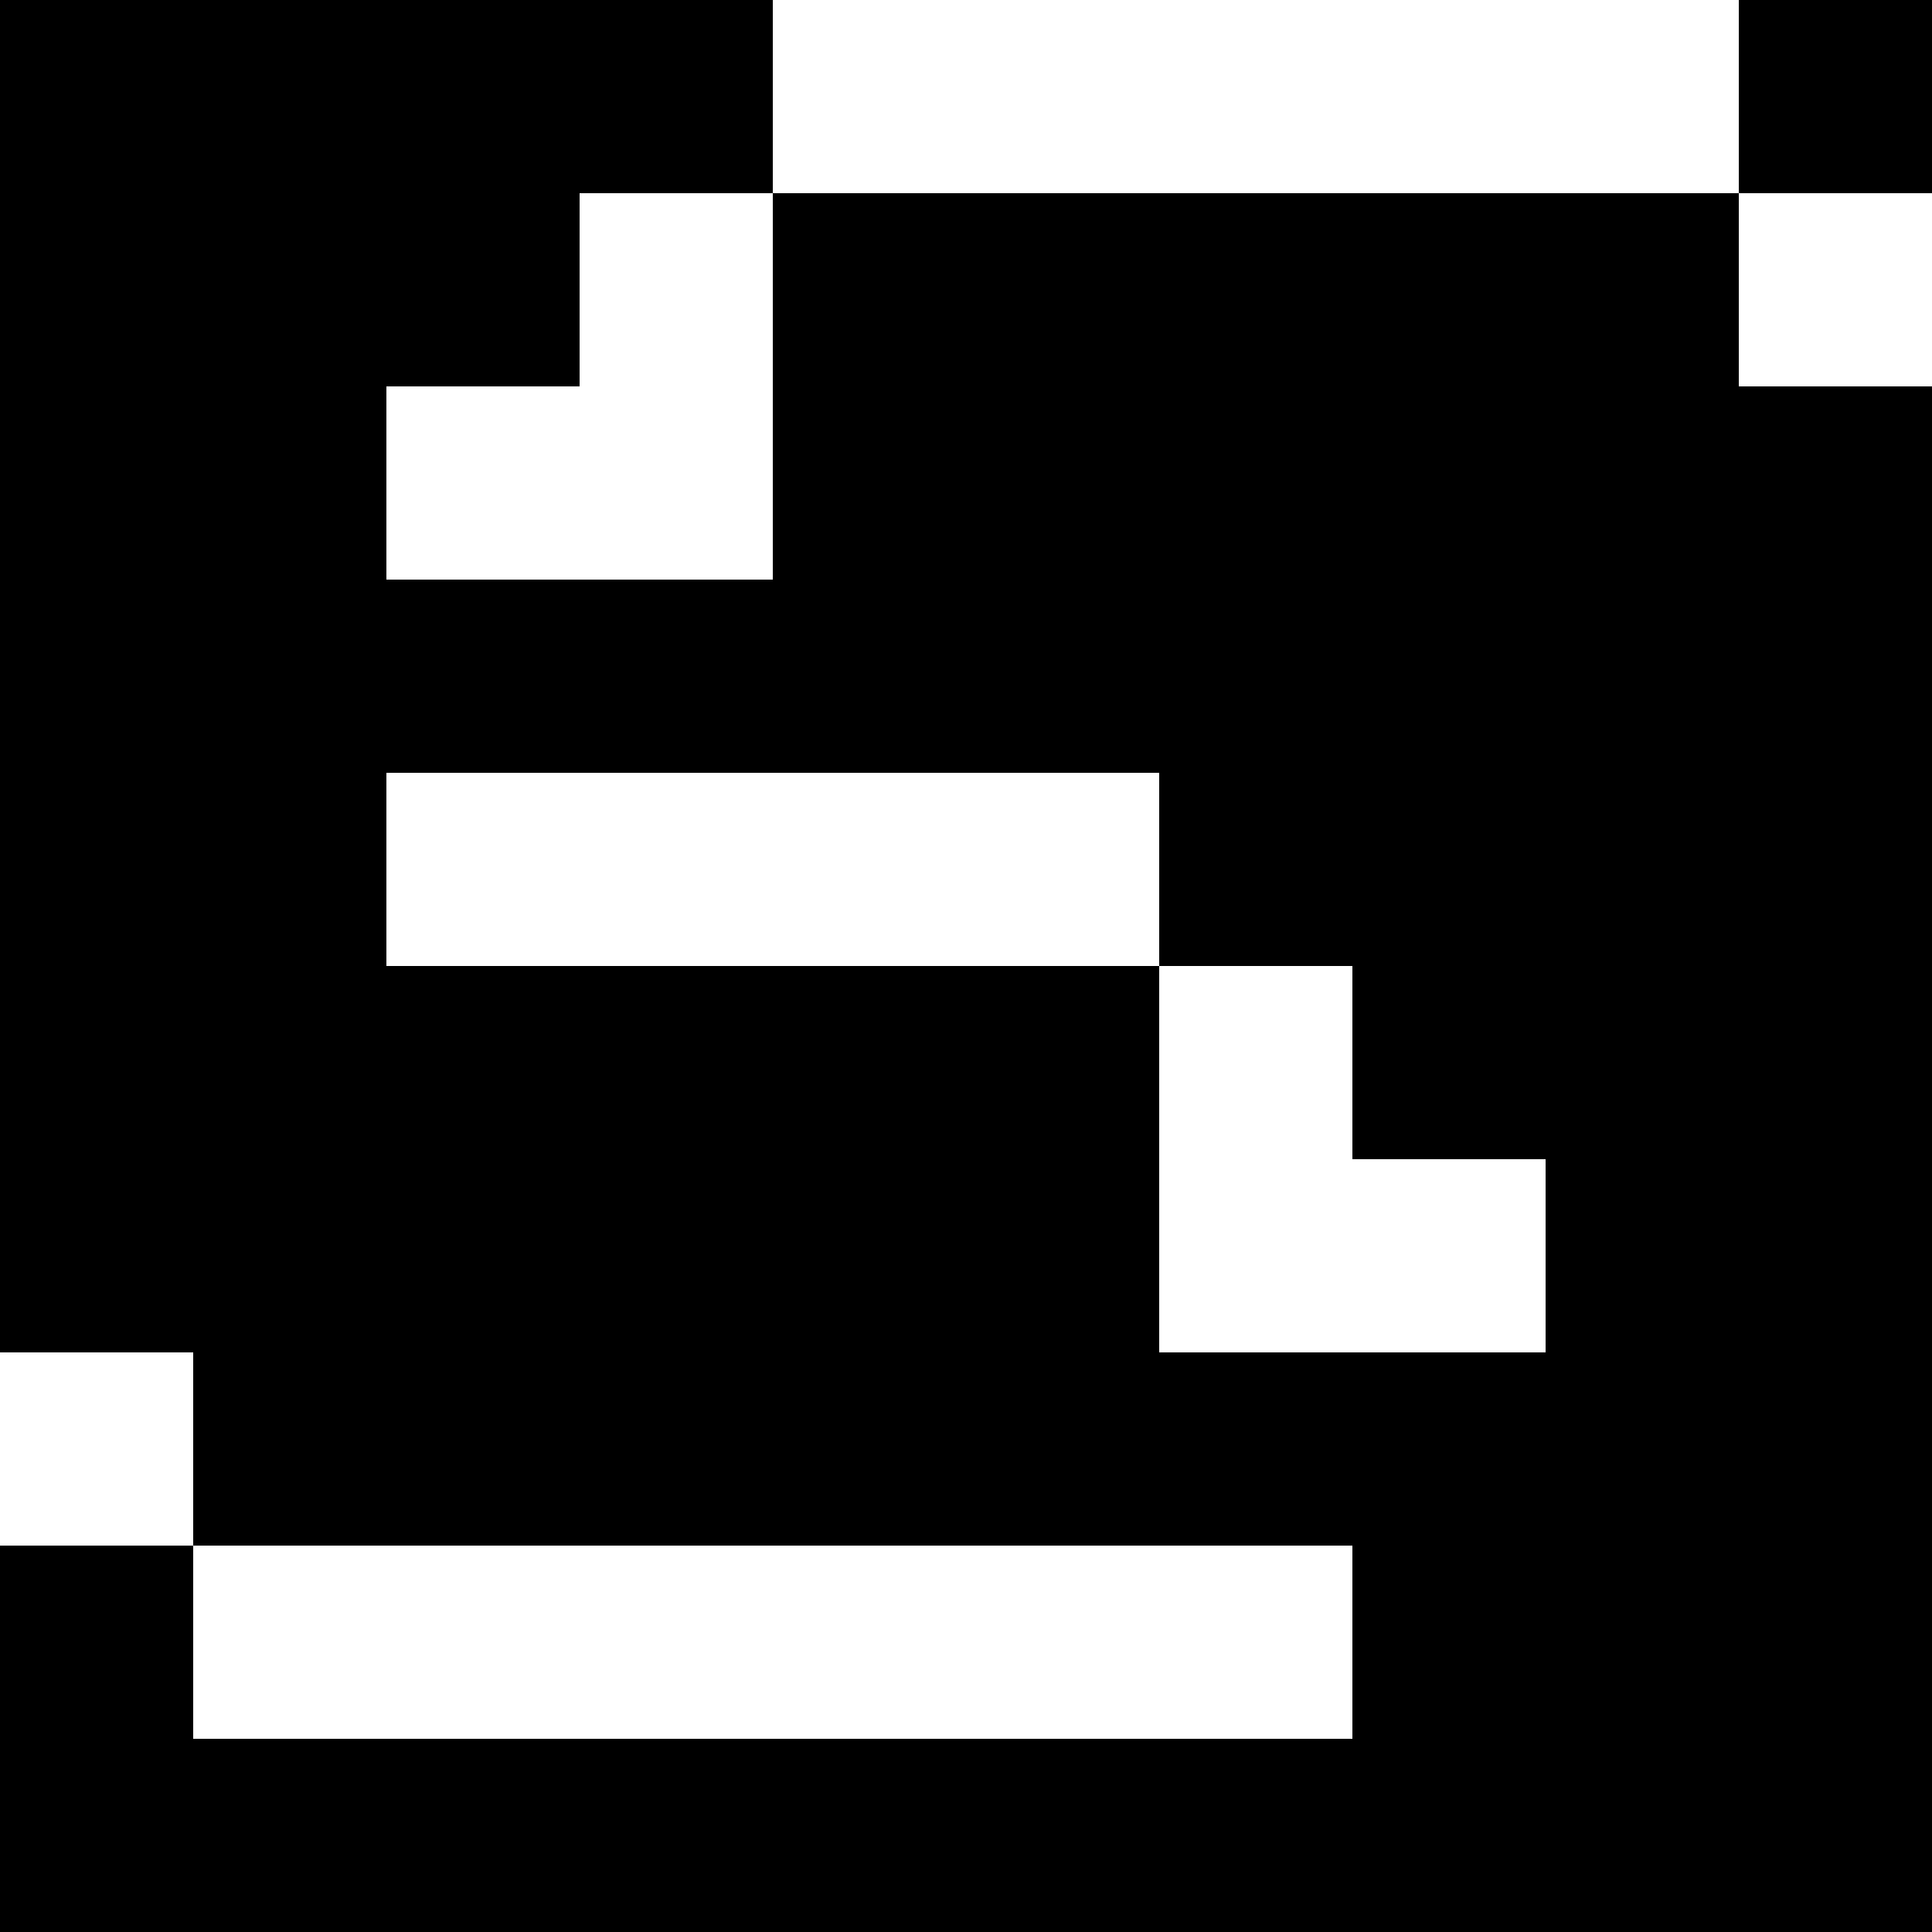
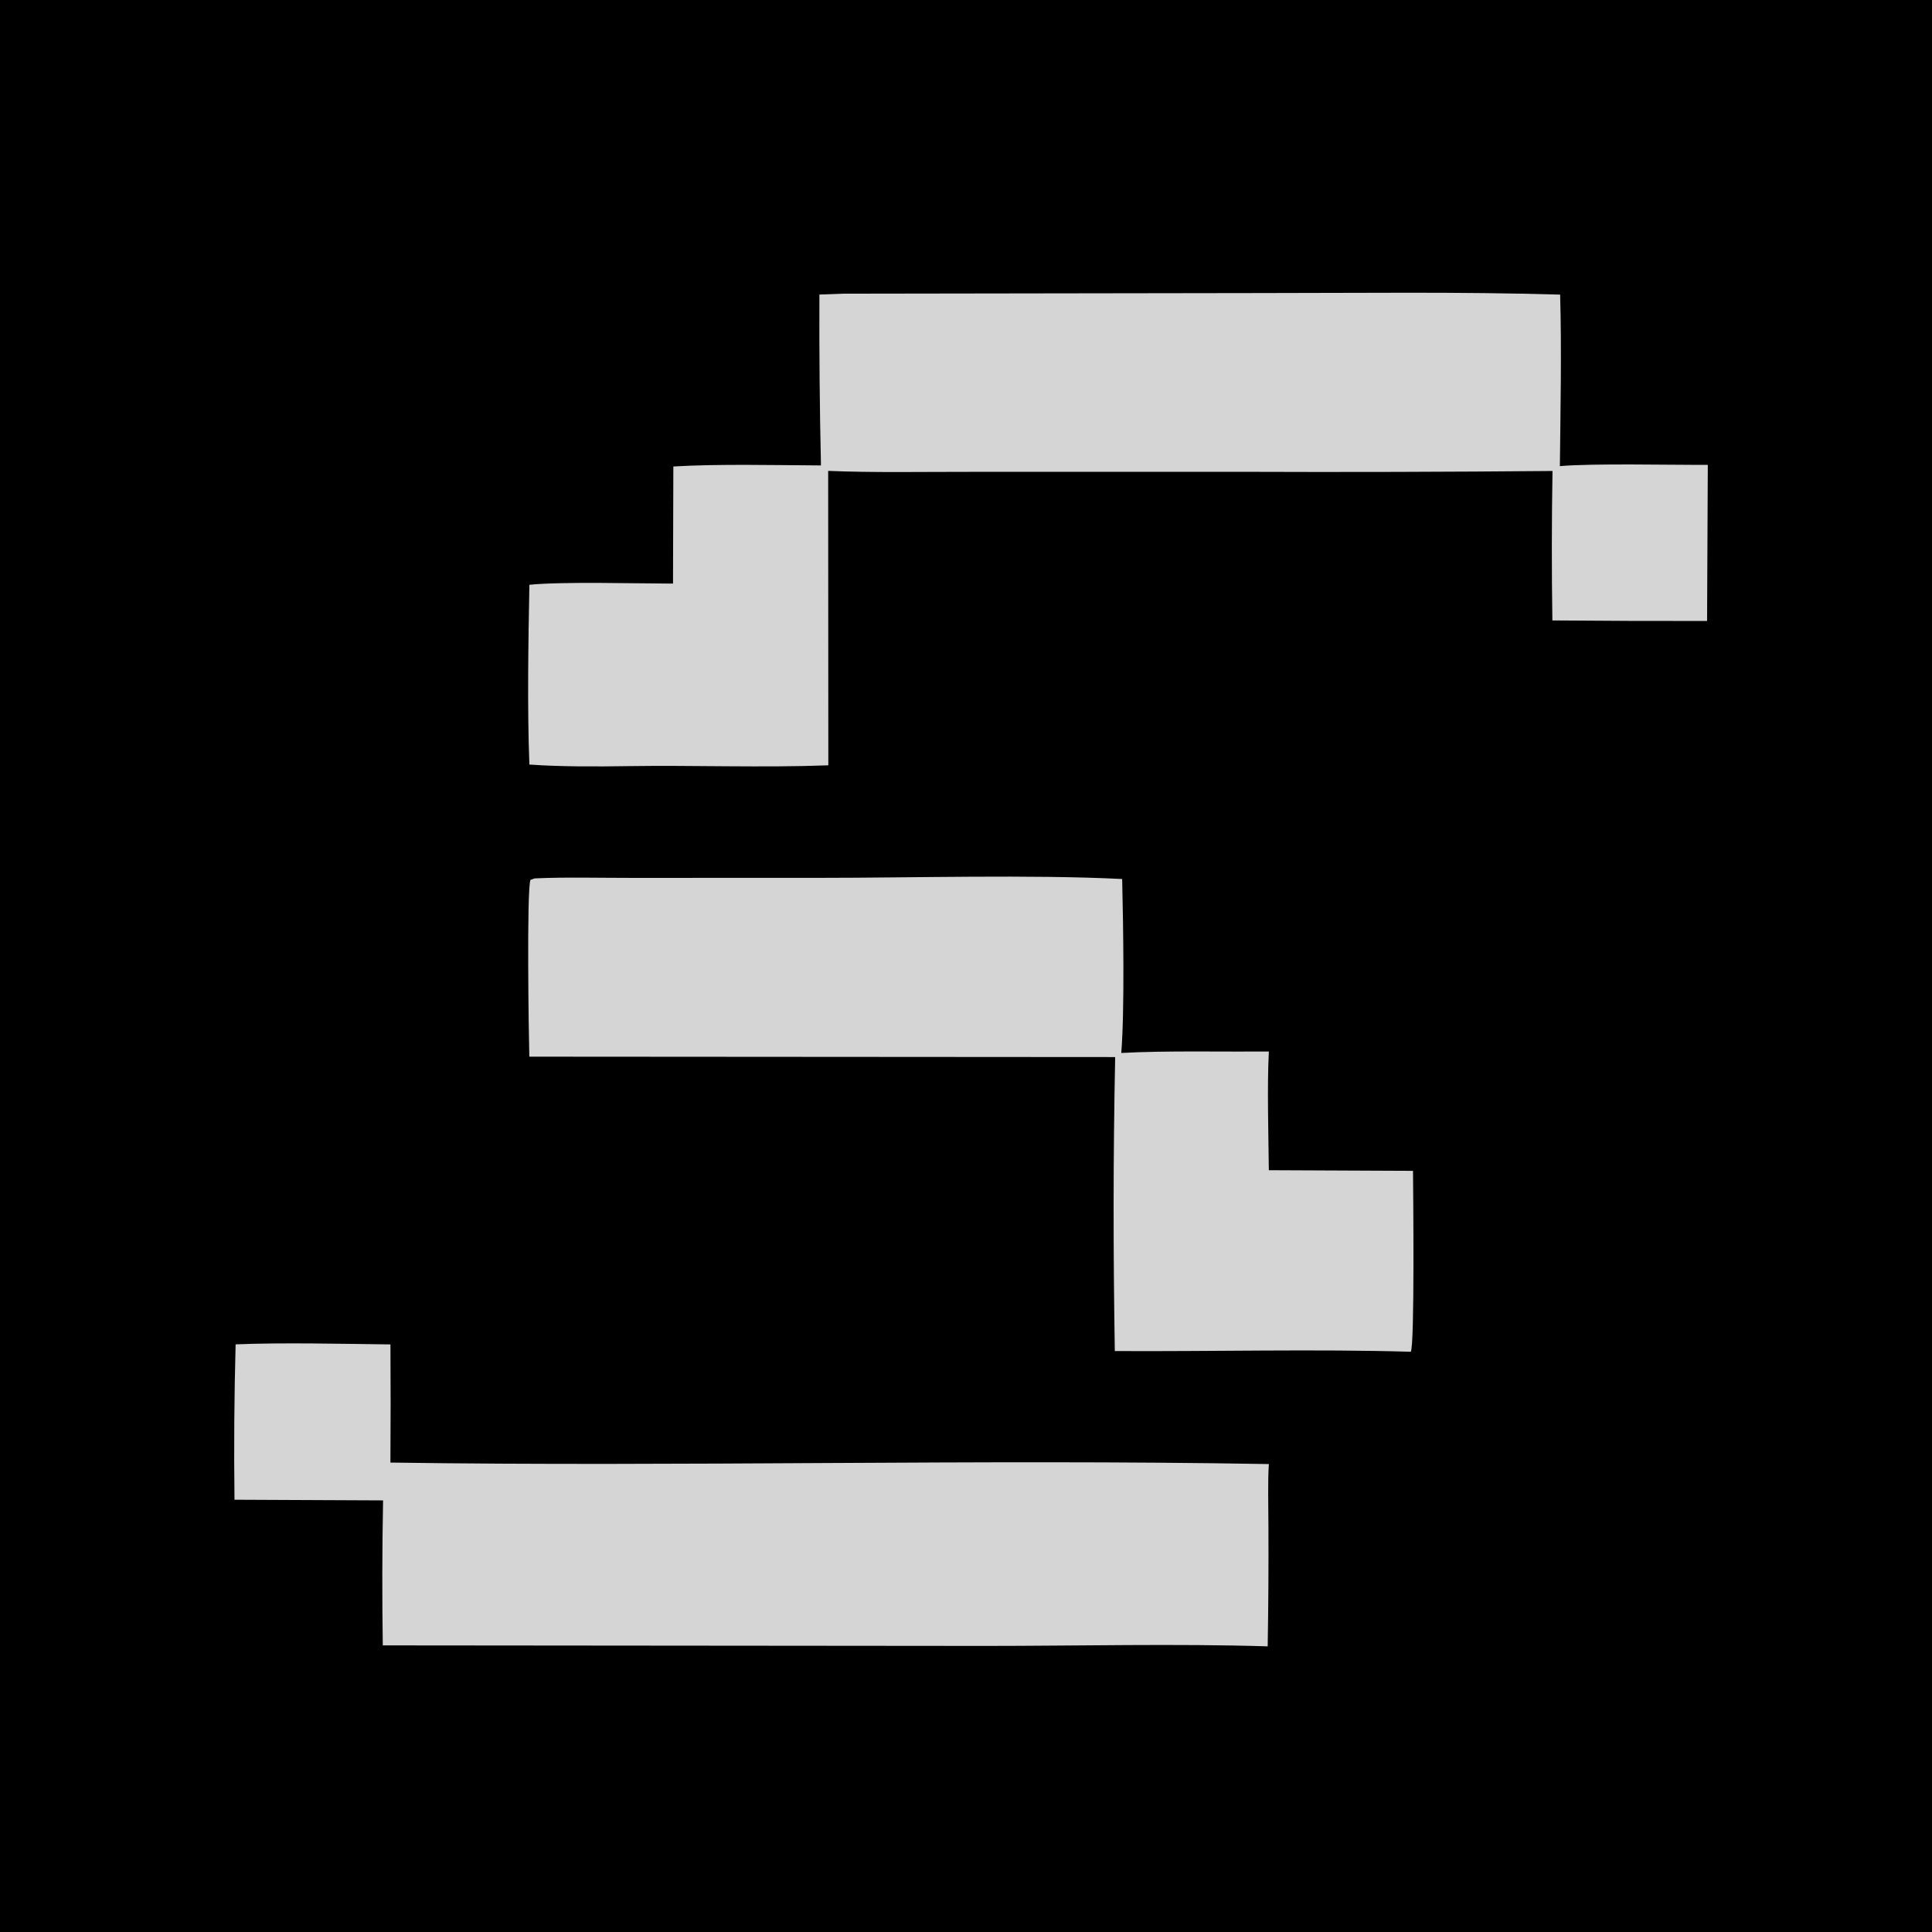
- <svg xmlns="http://www.w3.org/2000/svg" viewBox="0 0 10 10" shape-rendering="crispEdges">
-   <rect width="10" height="10" fill="#000000" />
-   <g fill="#FFFFFF">
-     <rect x="4" y="0" width="5" height="1" />
-     <rect x="3" y="1" width="1" height="1" />
-     <rect x="9" y="1" width="1" height="1" />
-     <rect x="2" y="2" width="2" height="1" />
-     <rect x="2" y="4" width="4" height="1" />
-     <rect x="6" y="5" width="1" height="1" />
-     <rect x="6" y="6" width="2" height="1" />
-     <rect x="0" y="7" width="1" height="1" />
-     <rect x="1" y="8" width="6" height="1" />
-   </g>
+ <svg xmlns="http://www.w3.org/2000/svg" width="132" height="132" viewBox="0 0 132 132" fill="none">
+   <style>
+   .bg { fill: #000000; }
+   .s  { fill: #D5D5D5; }
+   @media (prefers-color-scheme: dark) {
+     .bg { fill: #D5D5D5; }
+     .s  { fill: #000000; }
+   }
+ </style>
+   <rect width="132" height="132" class="bg" />
+   <path class="s" d="M57.58 20.065L85.913 20.023C92.762 20.024 99.759 19.925 106.593 20.129C106.701 23.898 106.616 28.061 106.575 31.847C108.827 31.648 114.174 31.773 116.682 31.761L116.633 42.427C113.109 42.433 109.586 42.42 106.063 42.39C106.011 38.986 106.014 35.583 106.072 32.179C98.963 32.243 91.854 32.262 84.745 32.235L66.169 32.238C63.122 32.233 59.588 32.301 56.583 32.172L56.594 52.289C52.084 52.458 47.444 52.276 42.921 52.344C40.756 52.377 38.313 52.389 36.169 52.237C36.021 48.508 36.096 43.7 36.17 39.954C38.453 39.724 43.542 39.871 45.982 39.873L46.005 31.872C49.057 31.688 52.998 31.784 56.091 31.8C56.003 27.909 55.967 24.017 55.984 20.125L57.58 20.065Z" />
+   <path class="s" d="M16.098 91.85C19.313 91.719 23.415 91.817 26.677 91.855C26.694 94.546 26.693 97.236 26.675 99.927C46.589 100.219 66.749 99.681 86.692 100.029C86.609 101.206 86.663 103.097 86.663 104.306C86.676 107.032 86.659 109.758 86.612 112.484C80.458 112.291 73.53 112.454 67.305 112.454L26.153 112.418C26.103 109.116 26.11 105.814 26.173 102.512L16.021 102.466C15.977 98.927 16.003 95.388 16.098 91.85Z" />
+   <path class="s" d="M36.53 60.015C38.506 59.917 41.164 59.984 43.179 59.98L56.006 59.977C62.29 59.978 70.464 59.745 76.67 60.056C76.741 63.111 76.843 69.004 76.609 71.942C79.575 71.775 83.64 71.867 86.692 71.844C86.566 74.244 86.667 77.489 86.69 79.952L96.541 79.996C96.552 81.408 96.661 91.897 96.39 92.356C89.962 92.163 82.698 92.346 76.167 92.308C76.057 85.36 76.051 79.179 76.192 72.222L36.165 72.195C36.126 70.913 35.976 60.838 36.241 60.117L36.53 60.015Z" />
</svg>
